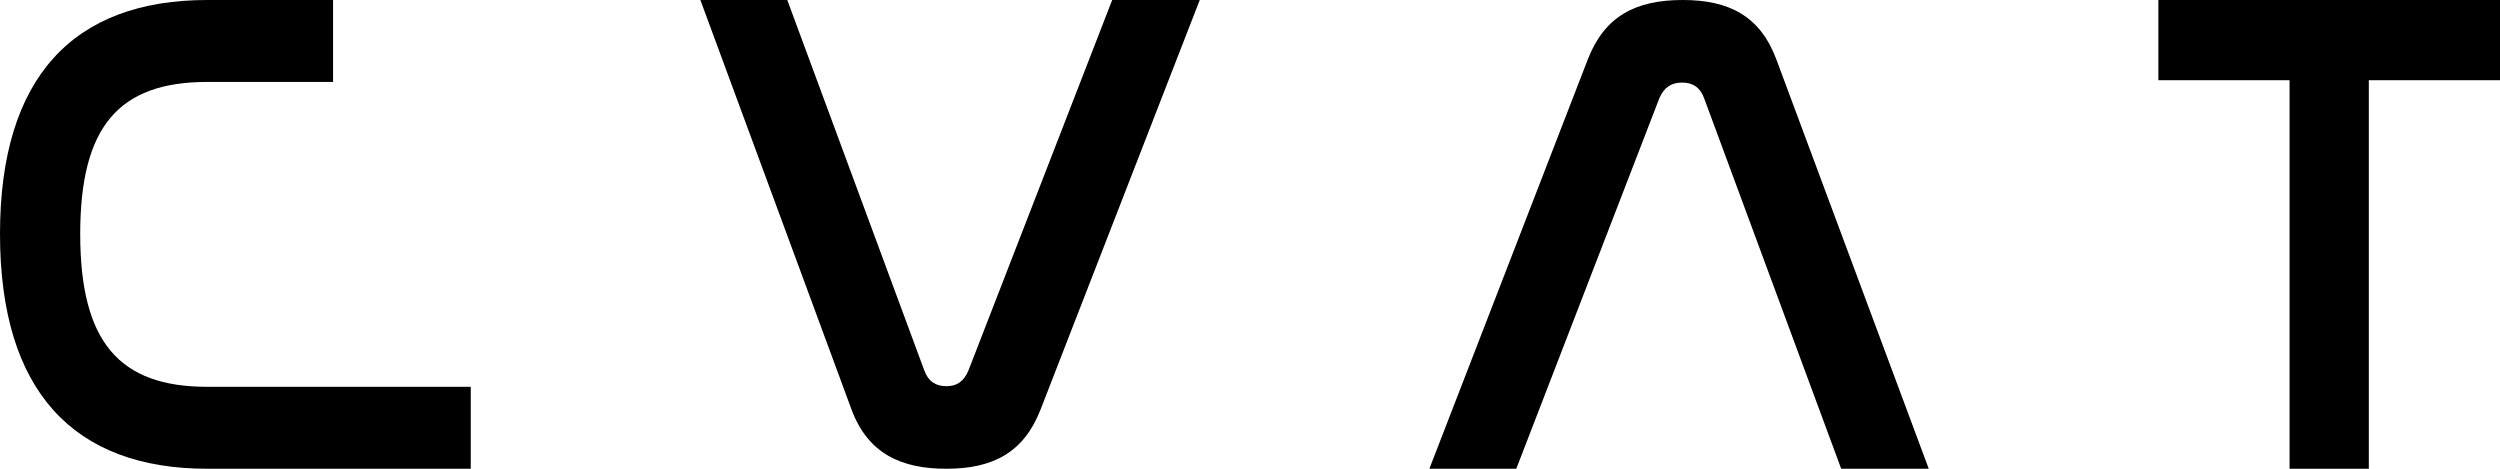
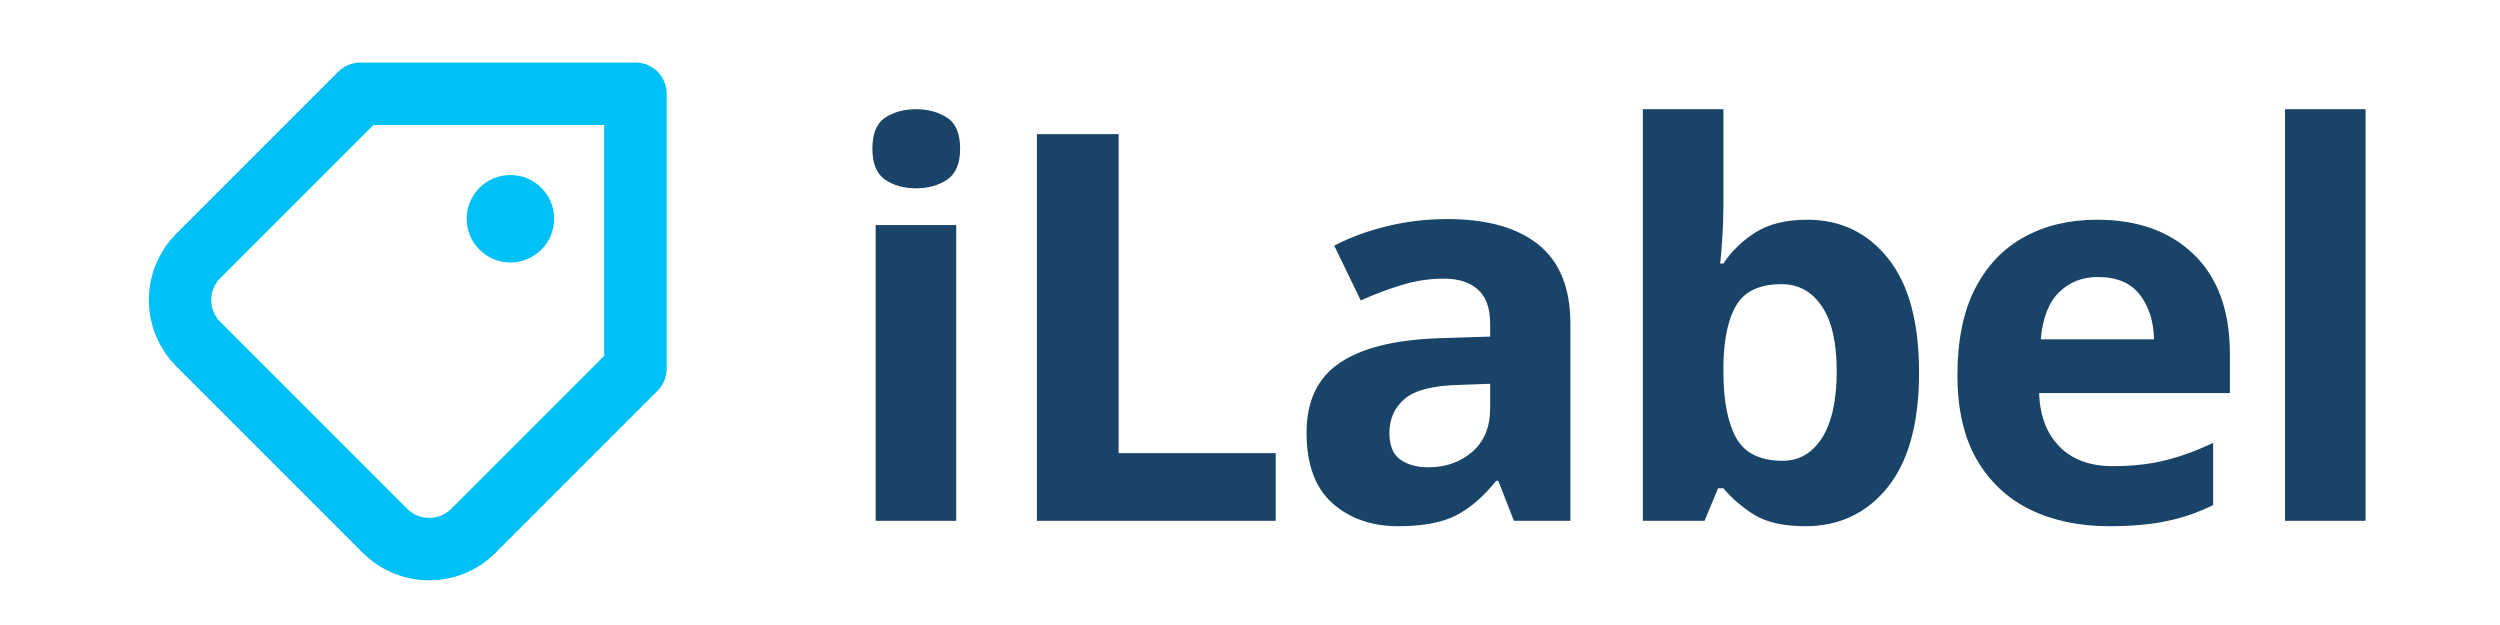
- <svg xmlns="http://www.w3.org/2000/svg" width="64" height="12" viewBox="0 0 80 15">
-   <path d="M6.634 15C2.371 15 0 12.533 0 7.489C0 2.467 2.349 0 6.634 0H10.658V2.622H6.634C3.785 2.622 2.567 4.067 2.567 7.489C2.567 10.933 3.806 12.378 6.634 12.378H15.064V15H6.634Z" />
-   <path d="M22.412 0L27.247 13.1C27.781 14.541 28.872 15 30.284 15C31.782 15 32.766 14.476 33.3 13.1L38.392 0H35.59L30.99 11.856C30.84 12.205 30.627 12.358 30.284 12.358C29.942 12.358 29.707 12.205 29.578 11.856L25.193 0H22.412Z" />
-   <path d="M53.099 3.144C53.249 2.795 53.484 2.642 53.826 2.642C54.169 2.642 54.404 2.795 54.532 3.144L58.918 15H61.72L56.843 1.9C56.329 0.524 55.345 0 53.848 0C52.329 0 51.345 0.524 50.81 1.9L45.74 15H48.521L53.099 3.144Z" />
-   <path d="M69.068 0V2.567H73.266V15H75.802V2.567H80V0H69.068Z" />
+ <svg xmlns="http://www.w3.org/2000/svg" width="240" height="60" viewBox="0 0 240 60">
+   <style>
+     .logo-text {
+       font-family: Trebuchet MS ;
+       fill: #194468;
+       font-weight: 700;
+     }
+   </style>
+   <g transform="translate(10, 0) scale(0.6)">
+     <path d="M15 55 L45 85 A 10 10 0 0 0 59 85 L85 59 L85 15 L41 15 L15 41 A 10 10 0 0 0 15 55 Z" fill="none" stroke="#00c1f5" stroke-width="10" stroke-linecap="round" stroke-linejoin="round" />
+     <circle cx="65" cy="35" r="7" fill="#00c1f5" />
+   </g>
+   <text x="80" y="50" class="logo-text" font-size="52" letter-spacing="-1">
+     iLabel
+   </text>
</svg>
